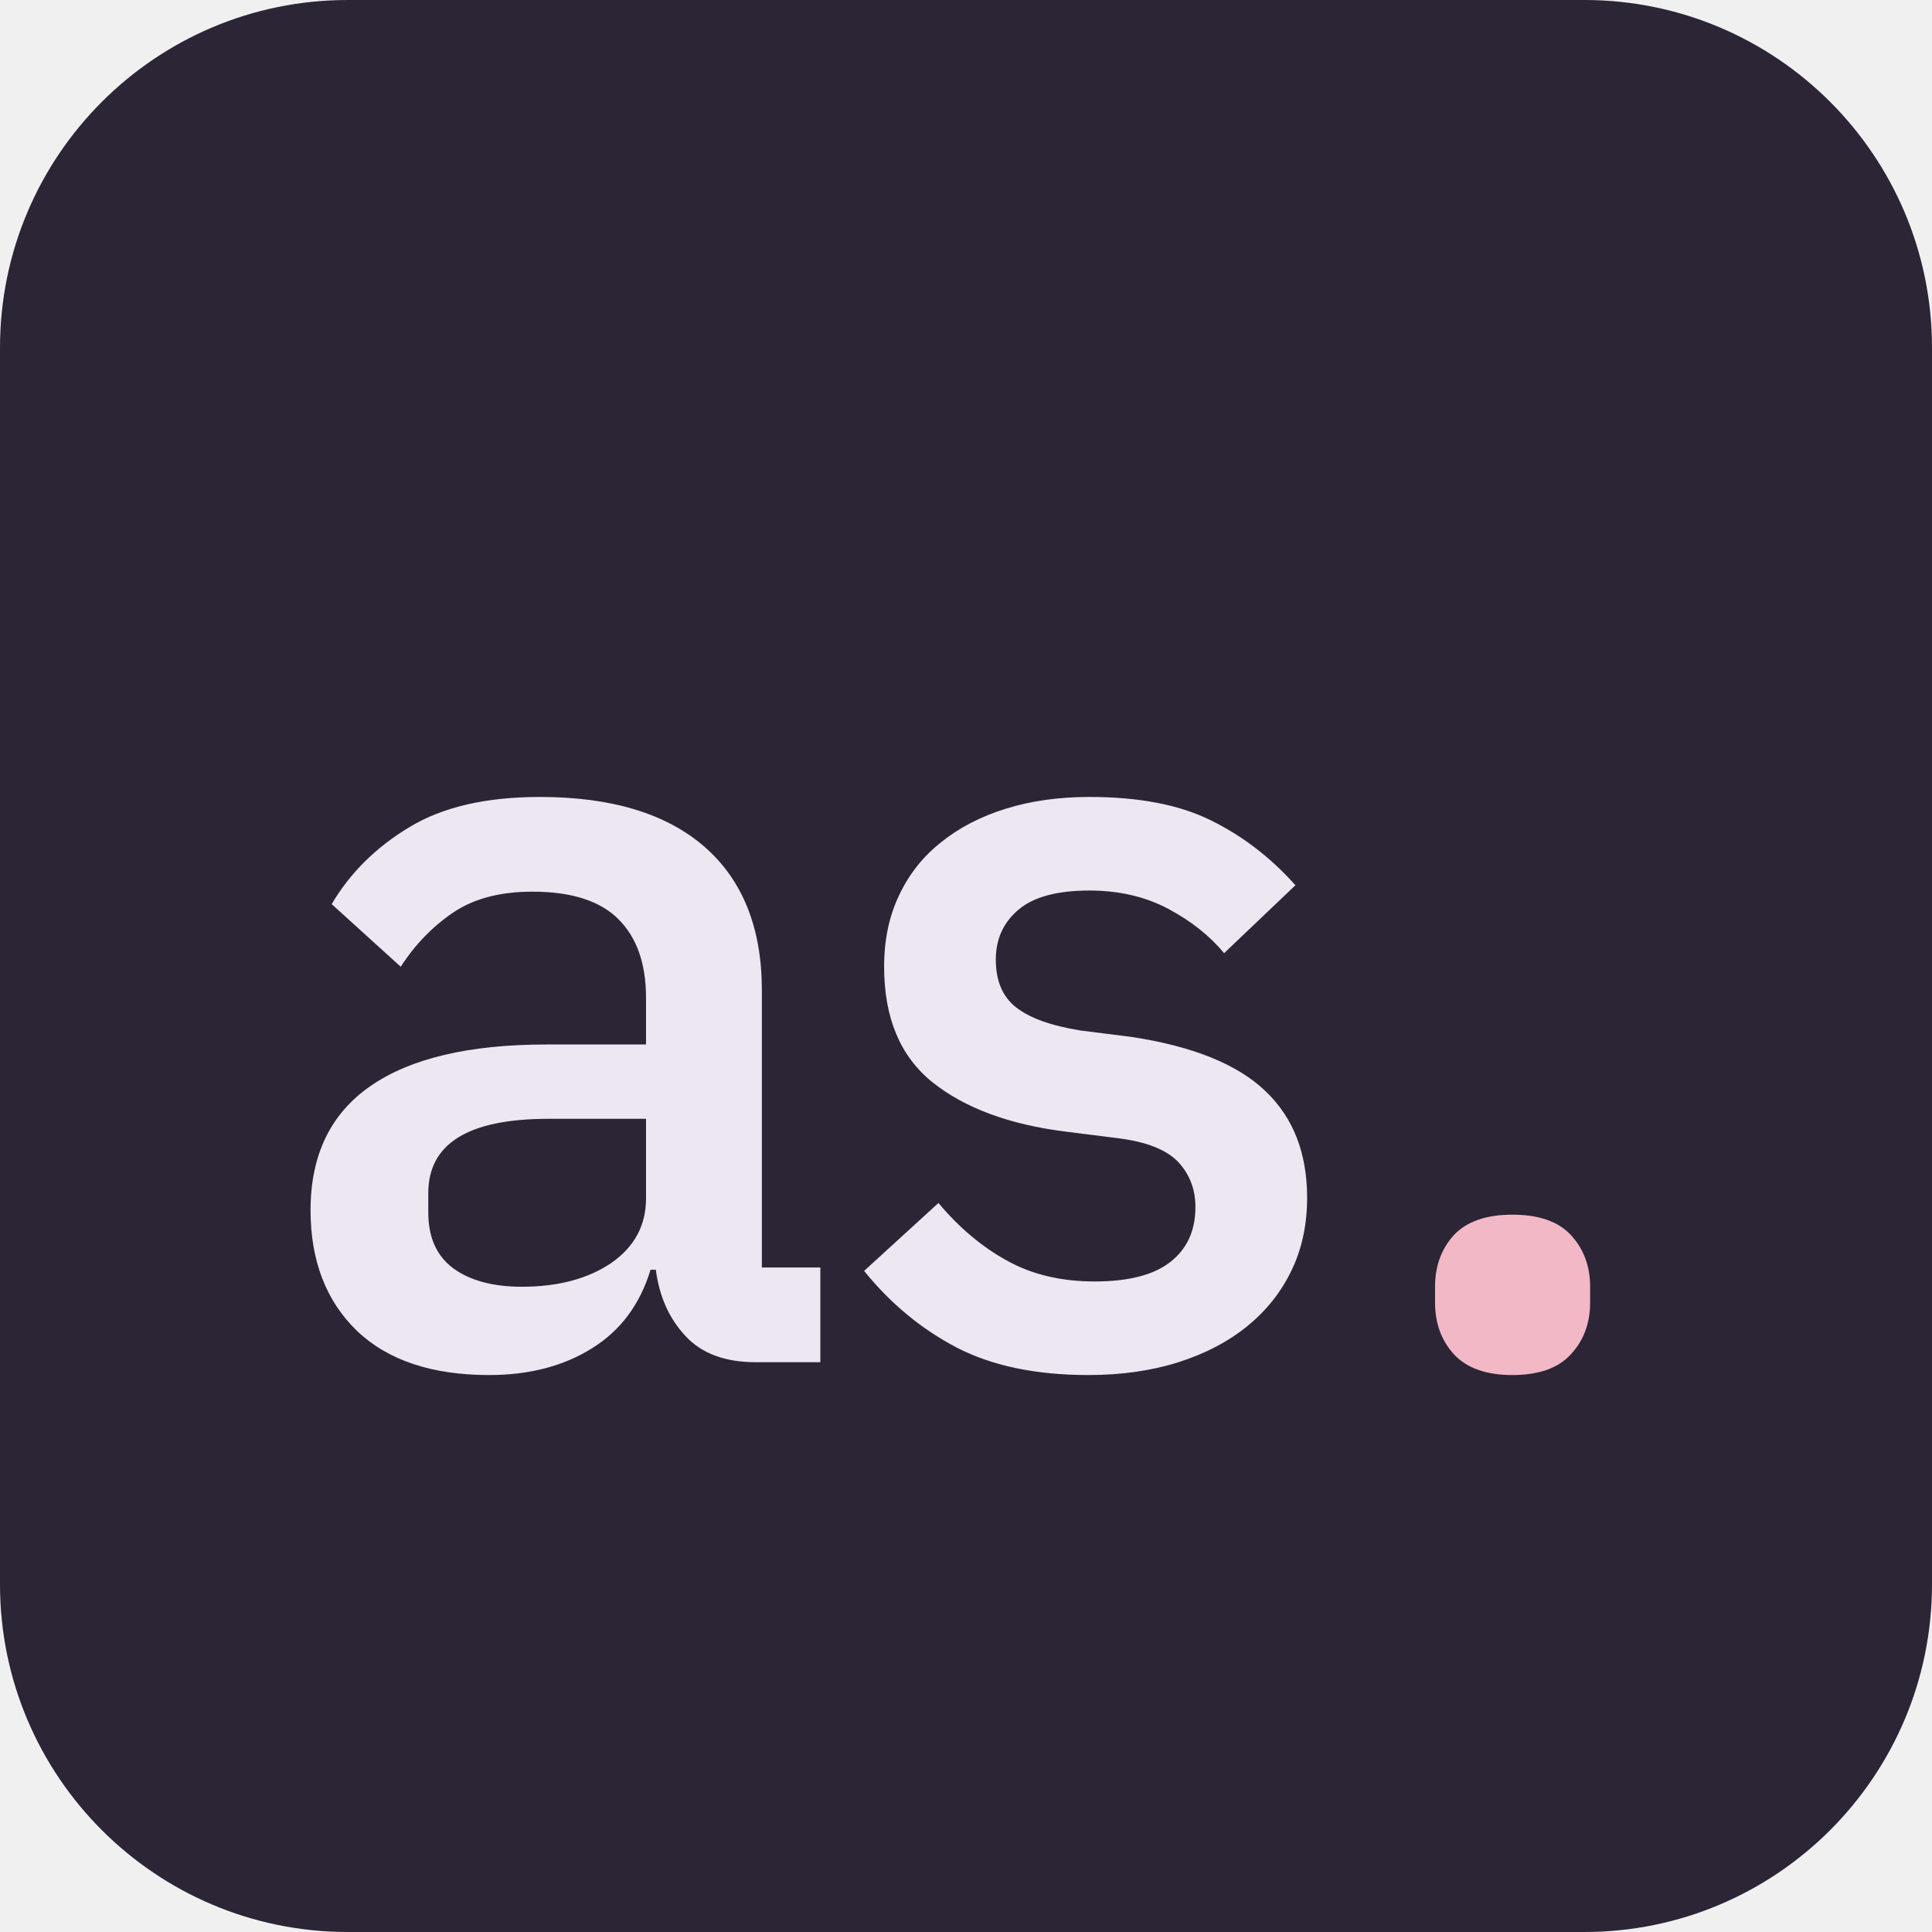
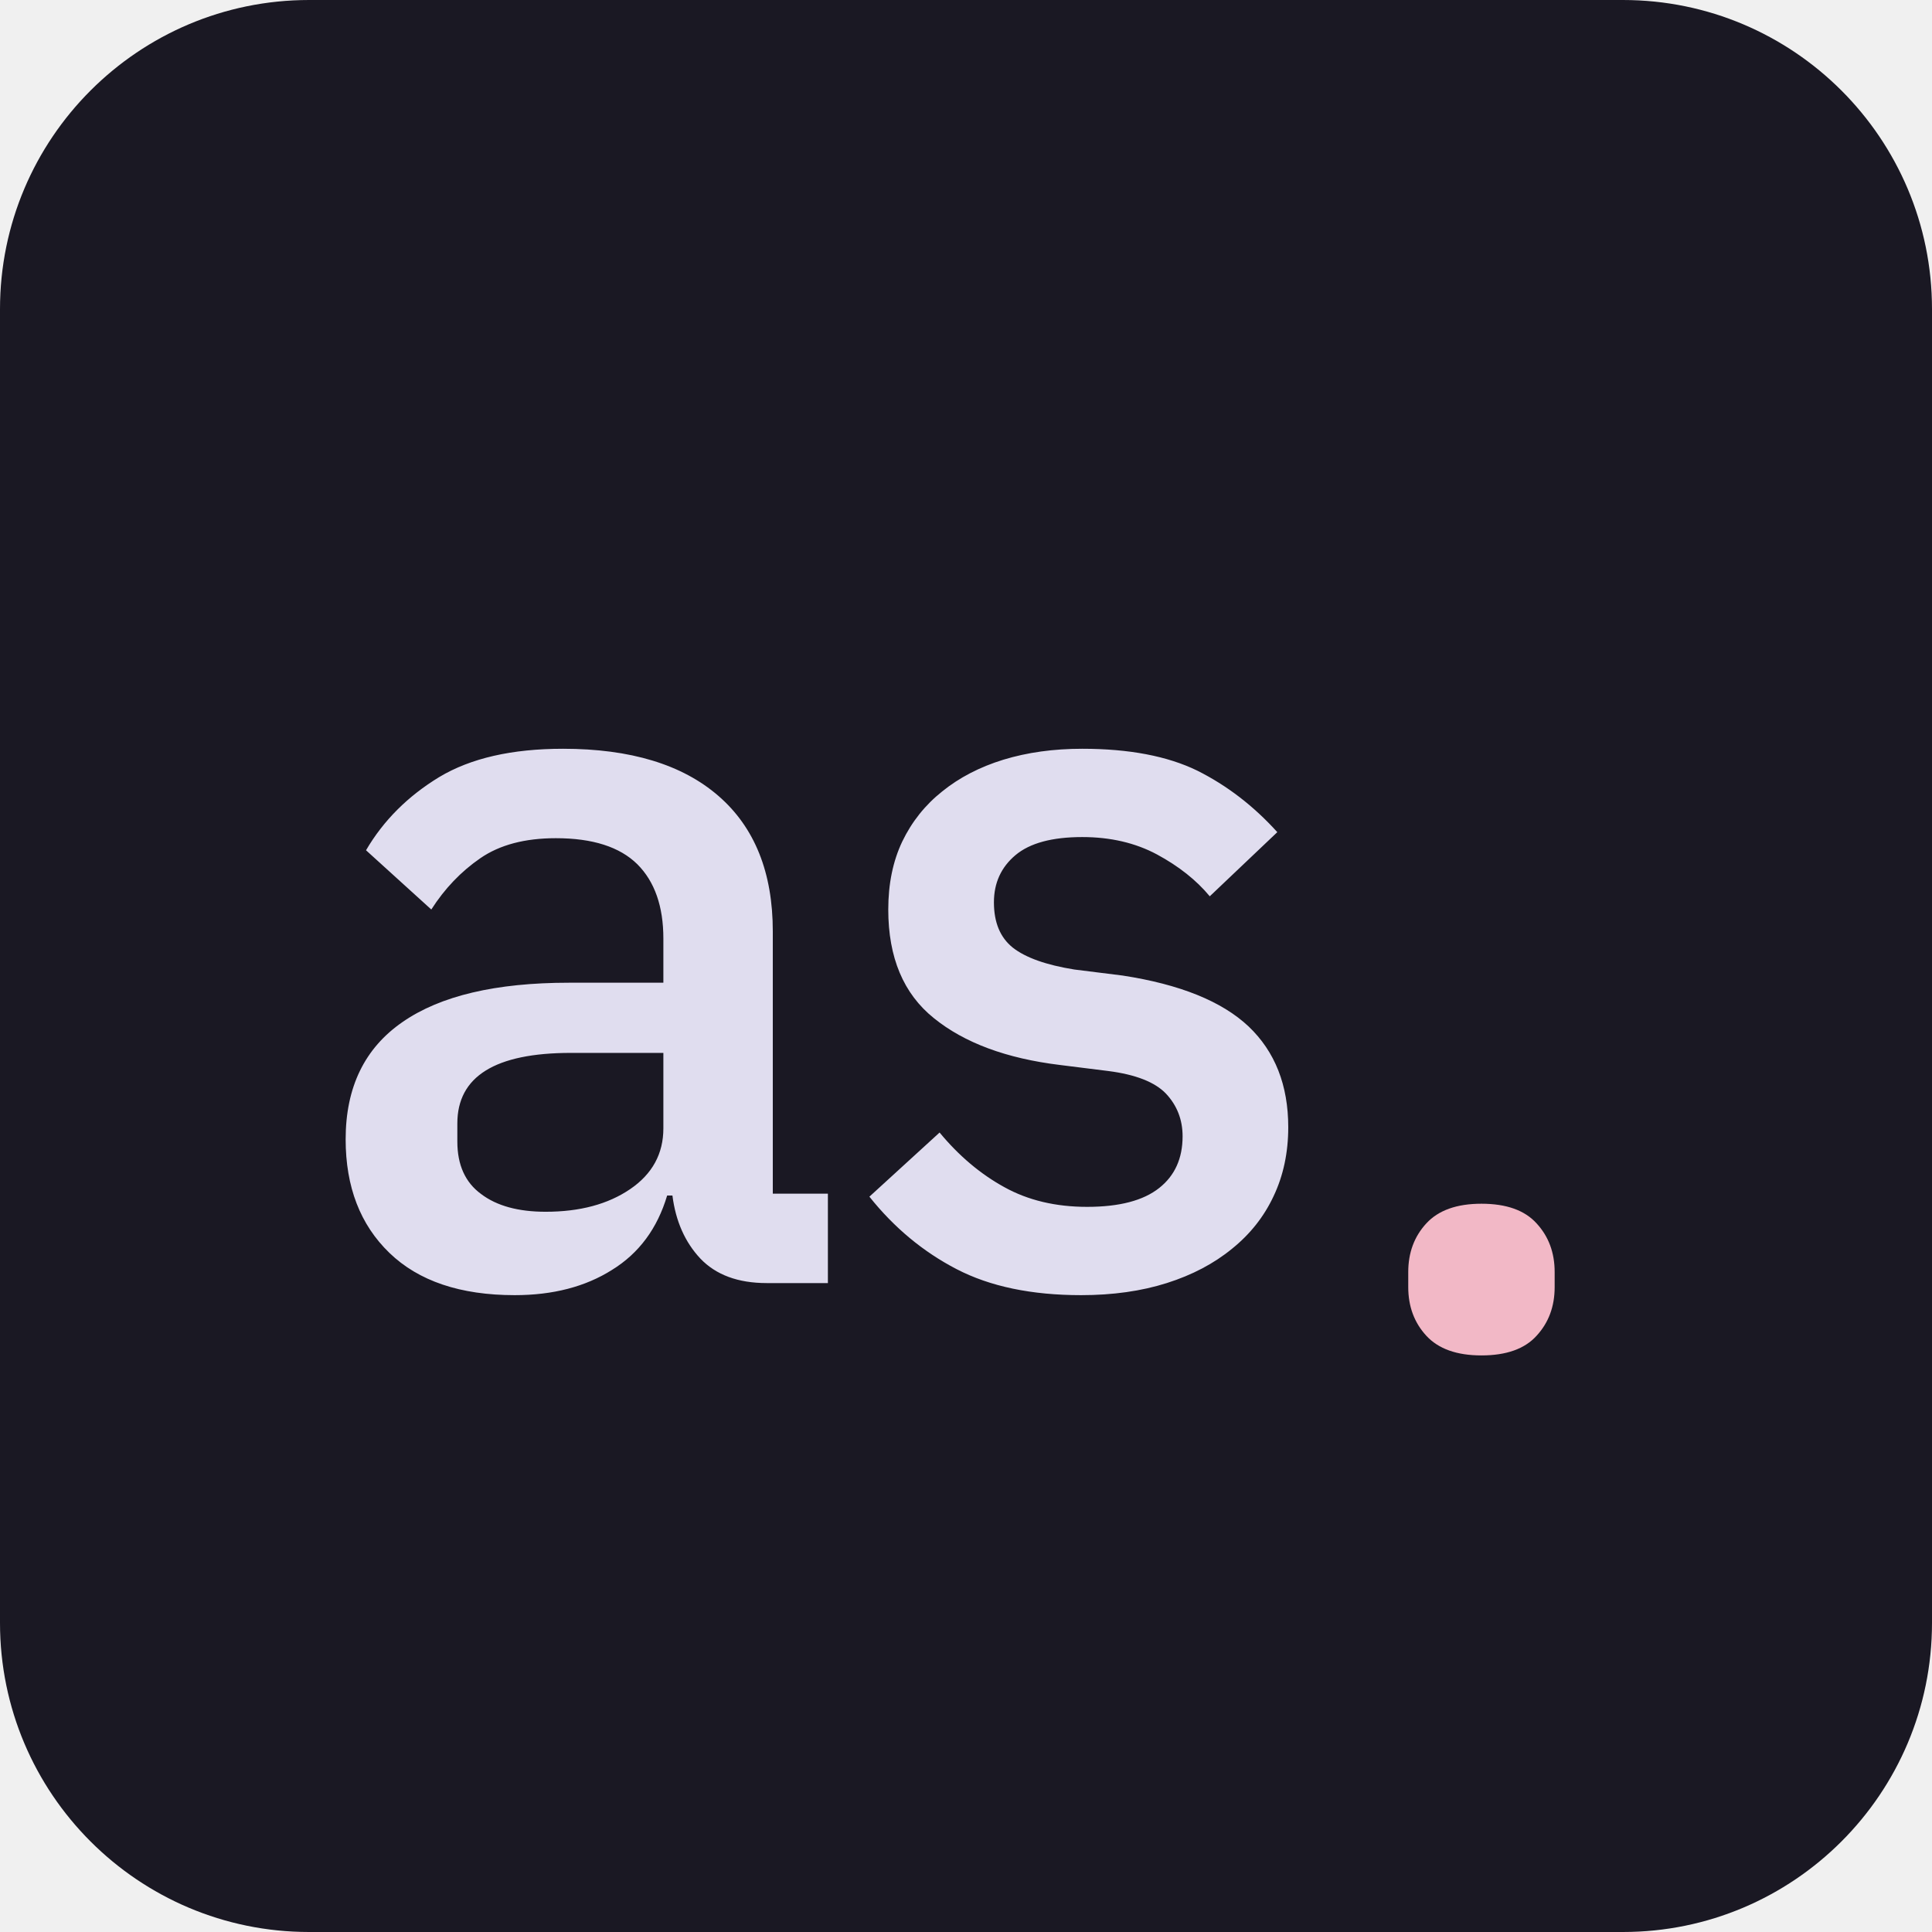
<svg xmlns="http://www.w3.org/2000/svg" width="512" height="512" viewBox="0 0 512 512">
  <mask id="satori_om-id">
    <rect x="0" y="0" width="512" height="512" fill="#fff" />
  </mask>
-   <path x="0" y="0" width="512" height="512" fill="#2b2535" d="M92.16,0 h327.68 a92.16,92.16 0 0 1 92.16,92.16 v327.68 a92.16,92.16 0 0 1 -92.16,92.16 h-327.68 a92.16,92.16 0 0 1 -92.16,-92.16 v-327.68 a92.16,92.16 0 0 1 92.16,-92.16" />
+   <path x="0" y="0" width="512" height="512" fill="#1a1823" d="M81.92,0 h348.16 a81.92,81.92 0 0 1 81.92,81.92 v348.16 a81.92,81.92 0 0 1 -81.92,81.92 h-348.16 a81.92,81.92 0 0 1 -81.92,-81.92 v-348.16 a81.92,81.92 0 0 1 81.92,-81.92" />
  <mask id="satori_om-id-0">
-     <rect x="71" y="115" width="289" height="282" fill="#fff" />
+     <rect x="81" y="123" width="273" height="266" fill="#fff" />
  </mask>
  <g>
-     <path fill="#ece7f1" d="M217.4 361L200.3 361Q188.1 361 181.7 354.1Q175.2 347.2 173.8 336.5L173.8 336.5L172.4 336.5Q168.2 350.3 156.9 357.3Q145.6 364.4 129.6 364.4L129.6 364.4Q106.8 364.4 94.5 352.6Q82.3 340.7 82.3 320.7L82.3 320.7Q82.3 298.8 98.2 287.8Q114.1 276.8 144.8 276.8L144.8 276.8L171.2 276.8L171.2 264.4Q171.2 250.9 163.9 243.6Q156.6 236.3 141.1 236.3L141.1 236.3Q128.2 236.3 120.0 241.9Q111.8 247.5 106.2 256.2L106.2 256.2L87.9 239.6Q95.2 227.2 108.5 219.2Q121.7 211.2 143.1 211.2L143.1 211.2Q171.5 211.2 186.7 224.4Q201.9 237.7 201.9 262.4L201.9 262.4L201.9 335.9L217.4 335.9L217.4 361ZM138.3 341.0L138.3 341.0Q152.7 341.0 162.0 334.7Q171.2 328.3 171.2 317.6L171.2 317.6L171.2 296.5L145.3 296.5Q113.5 296.5 113.5 316.2L113.5 316.2L113.5 321.3Q113.5 331.2 120.1 336.1Q126.8 341.0 138.3 341.0ZM288.4 364.4L288.4 364.4Q267.6 364.4 253.5 357.1Q239.4 349.7 229.0 336.8L229.0 336.8L248.7 318.8Q256.9 328.6 266.9 334.1Q276.8 339.6 290.1 339.6L290.1 339.6Q303.6 339.6 310.2 334.4Q316.8 329.2 316.8 319.9L316.8 319.9Q316.8 312.8 312.2 307.9Q307.5 303.0 296.0 301.6L296.0 301.6L282.5 299.9Q260.0 297.1 247.1 286.8Q234.3 276.5 234.3 256.2L234.3 256.2Q234.3 245.5 238.3 237.2Q242.2 228.9 249.4 223.2Q256.6 217.4 266.6 214.3Q276.6 211.2 288.7 211.2L288.7 211.2Q308.4 211.2 320.9 217.4Q333.5 223.6 343.3 234.6L343.3 234.6L324.4 252.6Q318.8 245.8 309.7 240.9Q300.5 236.0 288.7 236.0L288.7 236.0Q276.0 236.0 270.0 241.0Q263.9 246.1 263.9 254.3L263.9 254.3Q263.9 262.7 269.2 266.9Q274.6 271.2 286.4 273.1L286.4 273.1L299.9 274.8Q324.2 278.5 335.3 289.1Q346.4 299.6 346.4 317.4L346.4 317.4Q346.4 328.1 342.3 336.6Q338.2 345.2 330.6 351.4Q323.0 357.6 312.3 361Q301.6 364.4 288.4 364.4Z " />
+     <path fill="#e0ddef" d="M219.4 356L203.2 356Q191.8 356 185.6 349.5Q179.5 343.0 178.2 332.8L178.2 332.8L176.8 332.8Q172.9 345.9 162.2 352.5Q151.6 359.2 136.4 359.2L136.4 359.2Q114.8 359.2 103.2 348.0Q91.6 336.8 91.6 317.9L91.6 317.9Q91.6 297.2 106.7 286.8Q121.7 276.4 150.8 276.4L150.8 276.4L175.8 276.4L175.8 264.7Q175.8 251.9 168.9 245.0Q161.9 238.1 147.3 238.1L147.3 238.1Q135.0 238.1 127.3 243.4Q119.6 248.7 114.3 257.0L114.3 257.0L97.0 241.3Q103.9 229.5 116.4 221.9Q128.9 214.4 149.2 214.4L149.2 214.4Q176.0 214.4 190.4 226.9Q204.8 239.4 204.8 262.8L204.8 262.8L204.8 332.3L219.4 332.3L219.4 356ZM144.6 337.1L144.6 337.1Q158.2 337.1 167.0 331.1Q175.8 325.1 175.8 315.0L175.8 315.0L175.8 295.0L151.3 295.0Q121.2 295.0 121.2 313.7L121.2 313.7L121.2 318.5Q121.2 327.8 127.5 332.4Q133.7 337.1 144.6 337.1ZM286.5 359.2L286.5 359.2Q266.8 359.2 253.5 352.3Q240.2 345.4 230.4 333.1L230.4 333.1L249.0 316.1Q256.7 325.4 266.2 330.6Q275.6 335.8 288.1 335.8L288.1 335.8Q300.9 335.8 307.2 330.8Q313.4 325.9 313.4 317.1L313.4 317.1Q313.4 310.5 309.0 305.8Q304.6 301.2 293.7 299.8L293.7 299.8L280.9 298.2Q259.6 295.6 247.5 285.8Q235.4 276.1 235.4 257.0L235.4 257.0Q235.4 246.8 239.1 239.0Q242.9 231.1 249.7 225.7Q256.5 220.2 265.9 217.3Q275.4 214.4 286.8 214.4L286.8 214.4Q305.4 214.4 317.3 220.2Q329.1 226.1 338.5 236.5L338.5 236.5L320.6 253.5Q315.3 247.1 306.6 242.4Q298.0 237.8 286.8 237.8L286.8 237.8Q274.8 237.8 269.1 242.6Q263.4 247.4 263.4 255.1L263.4 255.1Q263.4 263.1 268.4 267.1Q273.5 271.1 284.7 272.9L284.7 272.9L297.5 274.5Q320.3 278.0 330.9 288.0Q341.4 298.0 341.4 314.7L341.4 314.7Q341.4 324.8 337.5 333.0Q333.7 341.1 326.5 346.9Q319.3 352.8 309.2 356Q299.1 359.2 286.5 359.2Z " transform="matrix(1.00,0.00,0.00,1.00,0.00,-15.97)" />
  </g>
  <mask id="satori_om-id-1">
-     <rect x="360" y="115" width="82" height="282" fill="#fff" />
+     <rect x="354" y="123" width="78" height="266" fill="#fff" />
  </mask>
  <g>
-     <path fill="#f2b8c6" d="M400.8 364.4L400.8 364.4Q390.4 364.4 385.3 358.9Q380.3 353.4 380.3 345.2L380.3 345.2L380.3 341.0Q380.3 332.8 385.3 327.3Q390.4 321.9 400.8 321.9L400.8 321.9Q411.3 321.9 416.3 327.3Q421.4 332.8 421.4 341.0L421.4 341.0L421.4 345.2Q421.4 353.4 416.3 358.9Q411.3 364.4 400.8 364.4Z " />
+     <path fill="#f2b8c6" d="M392.6 359.2L392.6 359.2Q382.8 359.2 378.0 354.0Q373.2 348.8 373.2 341.1L373.2 341.1L373.2 337.1Q373.2 329.4 378.0 324.2Q382.8 319.0 392.6 319.0L392.6 319.0Q402.5 319.0 407.2 324.2Q412.0 329.4 412.0 337.1L412.0 337.1L412.0 341.1Q412.0 348.8 407.2 354.0Q402.5 359.2 392.6 359.2Z " />
  </g>
</svg>
